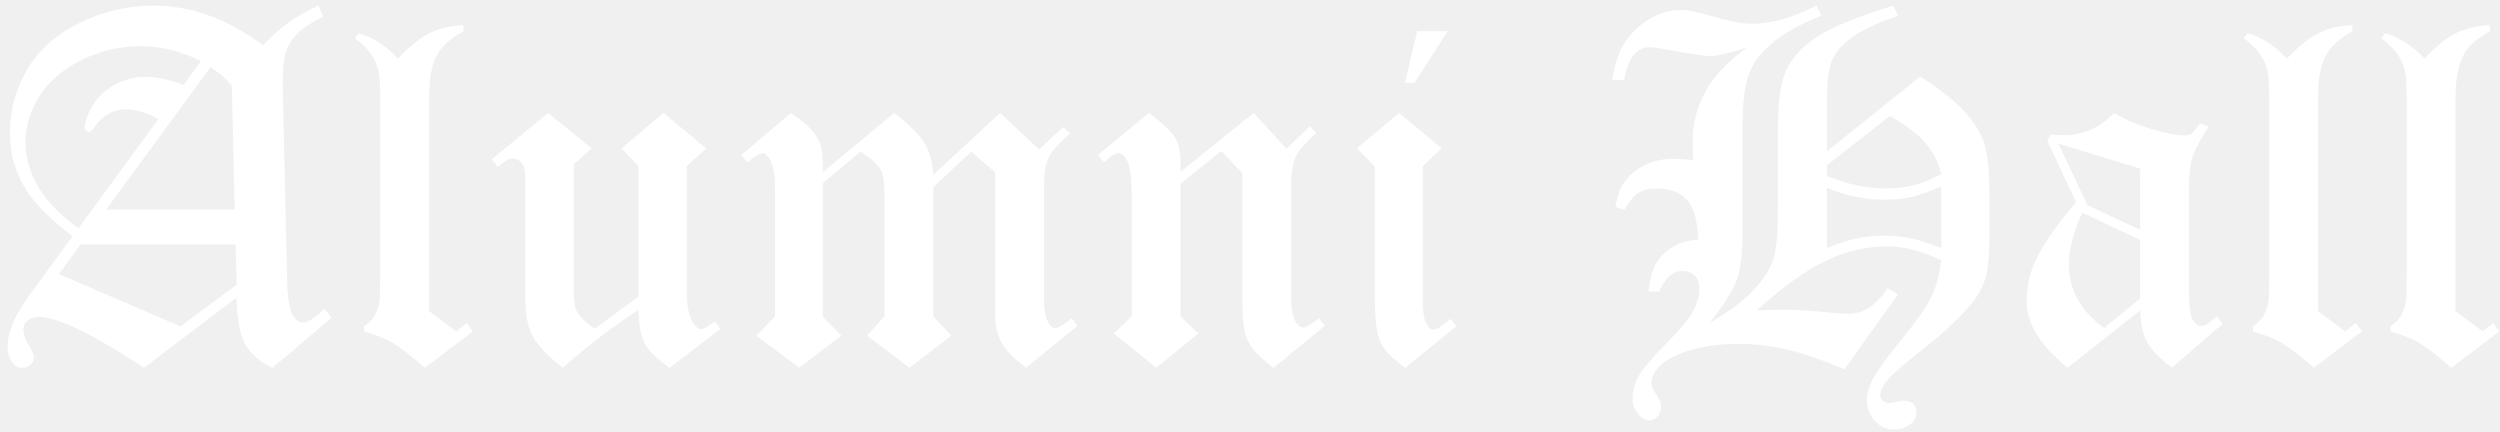
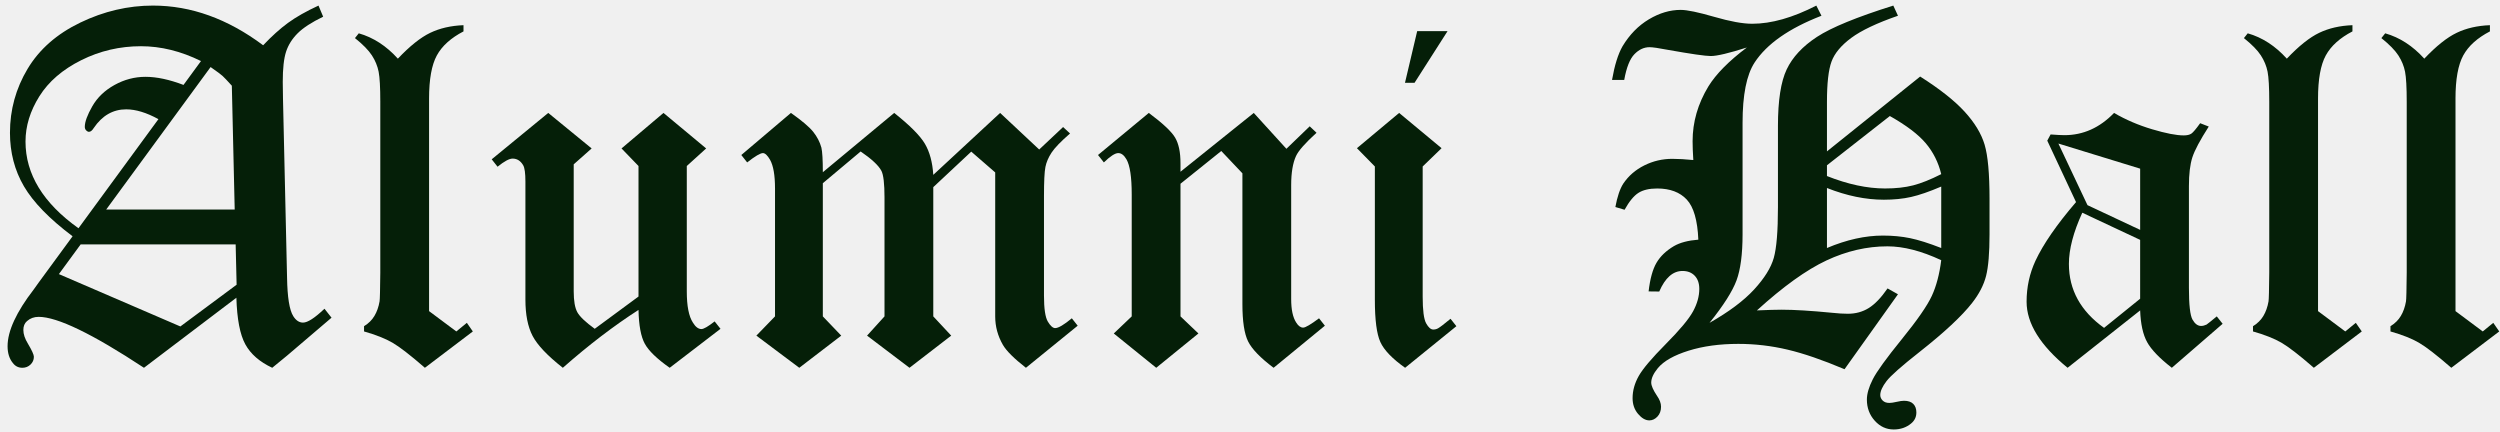
<svg xmlns="http://www.w3.org/2000/svg" version="1.1" id="Layer_1" x="0px" y="0px" width="960px" height="165.584px" viewBox="0 0 960 165.584" enable-background="new 0 0 960 165.584" xml:space="preserve">
  <g>
-     <path fill="#FFFFFF" d="M122.303,2.143l1.79,4.27c-4.407,2.134-7.666,4.251-9.777,6.354c-2.111,2.103-3.596,4.454-4.453,7.054   c-0.858,2.602-1.285,6.473-1.285,11.612c0,1.652,0.03,3.855,0.092,6.61l1.561,68.576c0.122,7.528,0.916,12.454,2.38,14.779   c1.036,1.652,2.287,2.479,3.751,2.479c1.769,0,4.514-1.774,8.236-5.325l2.708,3.443l-17.076,14.563l-5.692,4.67   c-4.836-2.264-8.278-5.263-10.328-8.997c-2.051-3.732-3.199-9.7-3.442-17.902l-35.483,26.899   c-19.79-13.036-33.27-19.555-40.439-19.555c-1.776,0-3.276,0.551-4.5,1.652c-0.918,0.796-1.377,1.928-1.377,3.397   c0,1.592,0.581,3.337,1.744,5.233c1.529,2.571,2.295,4.254,2.295,5.049c0,1.164-0.429,2.158-1.285,2.984   c-0.858,0.826-1.898,1.239-3.122,1.239c-1.531,0-2.754-0.611-3.672-1.836c-1.347-1.652-2.02-3.794-2.02-6.426   c0-2.938,0.84-6.227,2.524-9.869c1.683-3.641,4.177-7.604,7.482-11.889c0.673-0.918,1.285-1.774,1.836-2.57L27.873,90.73   c-8.872-6.67-15.098-13.066-18.677-19.186c-3.58-6.119-5.369-12.975-5.369-20.563c0-8.813,2.249-16.983,6.748-24.511   c4.499-7.528,11.261-13.464,20.289-17.809c9.027-4.345,18.315-6.518,27.863-6.518c14.627,0,28.735,5.081,42.323,15.24   c3.298-3.489,6.474-6.349,9.527-8.584C113.63,6.566,117.539,4.346,122.303,2.143z M77.18,23.442   c-7.712-3.794-15.394-5.692-23.043-5.692c-8.141,0-15.791,1.789-22.951,5.367c-7.161,3.578-12.518,8.195-16.066,13.851   c-3.55,5.658-5.325,11.451-5.325,17.383c0,12.537,6.781,23.636,20.343,33.296l30.697-41.899c-4.582-2.507-8.706-3.761-12.371-3.761   c-5.071,0-9.225,2.387-12.461,7.16c-0.611,0.98-1.223,1.469-1.833,1.469c-0.378,0-0.74-0.184-1.087-0.551s-0.519-0.826-0.519-1.377   c0-1.896,0.962-4.529,2.89-7.896c1.926-3.365,4.771-6.089,8.534-8.17c3.763-2.081,7.725-3.122,11.884-3.122   c4.282,0,9.147,1.037,14.592,3.11L77.18,23.442z M30.964,93.857l-8.35,11.396l46.645,20.107l21.6-16.03l-0.367-15.472H30.964z    M89.023,32.91c-1.772-1.958-2.962-3.213-3.573-3.764c-0.427-0.427-1.956-1.559-4.581-3.396L40.785,80.454h49.34L89.023,32.91z" />
-     <path fill="#FFFFFF" d="M177.982,9.671v2.387c-4.835,2.51-8.248,5.585-10.236,9.226c-1.99,3.643-2.983,9.167-2.983,16.571v81.616   l10.466,7.804l4.04-3.305l2.295,3.305l-18.407,13.954c-5.56-4.834-9.713-8.047-12.461-9.64c-2.749-1.591-6.383-3.029-10.903-4.314   v-2.02c1.713-1.04,3.044-2.355,3.993-3.948c0.948-1.591,1.607-3.457,1.974-5.6c0.122-0.735,0.214-4.407,0.275-11.017V39.141   c0-5.569-0.215-9.44-0.643-11.613c-0.429-2.172-1.285-4.253-2.57-6.243c-1.286-1.988-3.458-4.208-6.519-6.656l1.469-1.835   c5.585,1.592,10.589,4.835,15.01,9.731c4.581-4.834,8.72-8.139,12.417-9.915C168.894,10.834,173.156,9.854,177.982,9.671z" />
-     <path fill="#FFFFFF" d="M254.778,43.364l16.387,13.634l-7.436,6.747v48.199c0,5.57,0.782,9.548,2.345,11.935   c1.001,1.652,2.096,2.479,3.284,2.479c0.875,0,2.565-0.979,5.066-2.938l2.25,2.846l-19.509,14.964   c-4.877-3.427-8.063-6.502-9.556-9.227c-1.495-2.723-2.303-7.053-2.424-12.991c-9.5,6.107-19.185,13.513-29.057,22.217   c-5.919-4.65-9.792-8.736-11.623-12.256c-1.83-3.519-2.746-8.155-2.746-13.908V69.712c0-3.182-0.285-5.263-0.855-6.243   c-0.998-1.713-2.354-2.57-4.065-2.57c-1.284,0-3.209,1.042-5.775,3.122l-2.249-2.846l21.712-17.811l16.663,13.634l-6.885,6.105   v48.812c0,3.616,0.458,6.268,1.375,7.953c0.917,1.686,3.148,3.814,6.696,6.388l16.808-12.39V63.745l-6.519-6.747L254.778,43.364z" />
-     <path fill="#FFFFFF" d="M408.231,48.781l2.663,2.479c-3.521,3.057-5.884,5.503-7.089,7.336c-1.205,1.833-1.993,3.668-2.362,5.501   c-0.371,1.834-0.555,5.594-0.555,11.278v38.145c0,5.012,0.496,8.345,1.49,9.995c0.993,1.651,1.928,2.476,2.806,2.476   c1.227,0,3.36-1.254,6.399-3.764l2.249,2.846l-19.876,16.158c-4.547-3.546-7.497-6.481-8.848-8.805   c-1.967-3.423-2.95-7.061-2.95-10.913V66.207l-9.196-7.98l-14.582,13.636v49.629l6.885,7.39l-16.021,12.348l-16.295-12.348   l6.702-7.39V75.879c0-5.322-0.397-8.749-1.19-10.279c-1.101-2.08-3.757-4.558-7.971-7.433l-14.524,12.187v51.138l7.069,7.39   l-16.111,12.348l-16.479-12.348l7.161-7.39V72.375c0-5.079-0.635-8.751-1.906-11.017c-0.996-1.712-1.908-2.57-2.737-2.57   c-0.996,0-3.013,1.193-6.052,3.581l-2.249-2.846l19.05-16.158c4.177,2.938,7.017,5.341,8.523,7.207   c1.505,1.868,2.565,3.902,3.181,6.105c0.367,1.592,0.552,4.744,0.552,9.456l27.404-22.768c6.016,4.774,9.945,8.722,11.787,11.843   c1.842,3.122,2.917,7.101,3.224,11.935l25.66-23.778l15.01,14.046L408.231,48.781z" />
-     <path fill="#FFFFFF" d="M481.447,43.364l12.53,13.771l8.951-8.629l2.617,2.479c-4.327,3.932-6.952,6.912-7.878,8.938   c-1.236,2.702-1.854,6.419-1.854,11.15v43.769c0,4.054,0.646,7.064,1.937,9.03c0.798,1.291,1.689,1.935,2.674,1.935   c0.861,0,2.89-1.193,6.085-3.58l2.249,2.846l-19.692,16.158c-5.099-3.828-8.372-7.217-9.814-10.166   c-1.444-2.948-2.167-7.704-2.167-14.27V66.555l-8.114-8.571l-15.664,12.572v50.936l6.886,6.563l-16.204,13.174l-16.295-13.174   l6.886-6.563V74.647c0-6.662-0.677-11.153-2.028-13.476c-0.922-1.589-1.967-2.384-3.135-2.384c-1.23,0-3.074,1.193-5.532,3.581   l-2.25-2.846l19.509-16.158c5.405,4.024,8.785,7.204,10.136,9.541c1.352,2.336,2.028,5.582,2.028,9.734v3.309L481.447,43.364z" />
-     <path fill="#FFFFFF" d="M537.265,43.364l16.295,13.542l-7.252,7.023v49.943c0,5.264,0.442,8.691,1.327,10.282   c0.884,1.592,1.796,2.387,2.734,2.387c0.664,0,1.272-0.153,1.826-0.459c0.772-0.428,2.375-1.652,4.808-3.672l2.249,2.846   l-19.692,15.974c-4.916-3.489-8.08-6.778-9.493-9.869c-1.414-3.09-2.12-8.492-2.12-16.204V63.928l-6.886-7.023L537.265,43.364z    M544.196,11.966h11.659l-12.67,19.83h-3.672L544.196,11.966z" />
-     <path fill="#FFFFFF" d="M727.027,2.143l1.79,3.902c-8.107,2.813-14.094,5.656-17.964,8.529c-3.868,2.874-6.386,5.898-7.552,9.078   c-1.168,3.179-1.75,8.344-1.75,15.496V58.13l35.793-28.735c7.53,4.775,13.225,9.273,17.083,13.497   c3.856,4.223,6.413,8.447,7.668,12.671c1.256,4.223,1.884,11.14,1.884,20.749v13.681c0,7.162-0.444,12.488-1.331,15.977   c-0.889,3.489-2.679,6.947-5.37,10.374c-3.918,5.021-10.65,11.295-20.198,18.823c-6.855,5.386-11.077,9.119-12.669,11.202   c-1.592,2.08-2.387,3.855-2.387,5.325c0,0.794,0.306,1.499,0.918,2.111c0.611,0.61,1.469,0.918,2.57,0.918   c0.673,0,1.607-0.138,2.801-0.413s2.125-0.414,2.8-0.414c1.591,0,2.784,0.398,3.58,1.194c0.795,0.795,1.193,1.898,1.193,3.307   c0,1.713-0.674,3.121-2.02,4.223c-1.836,1.529-4.07,2.295-6.701,2.295c-2.816,0-5.233-1.117-7.253-3.351   c-2.02-2.235-3.03-4.943-3.03-8.125c0-2.203,0.749-4.79,2.25-7.757c1.499-2.97,5.217-8.109,11.154-15.423   c5.936-7.313,9.776-12.853,11.521-16.617c1.744-3.764,2.952-8.338,3.626-13.725c-7.589-3.548-14.475-5.324-20.656-5.324   c-7.896,0-15.698,1.806-23.411,5.417c-7.711,3.612-16.616,10.007-26.715,19.188c4.227-0.184,7.383-0.275,9.465-0.275   c4.84,0,11.332,0.399,19.479,1.193c2.267,0.245,4.258,0.367,5.974,0.367c3.001,0,5.682-0.734,8.041-2.204   c2.357-1.469,4.763-3.978,7.214-7.528l3.992,2.25l-20.519,28.781c-8.39-3.549-15.692-6.059-21.908-7.528   c-6.217-1.469-12.51-2.203-18.879-2.203c-7.165,0-13.534,0.872-19.107,2.616c-5.572,1.744-9.492,3.963-11.758,6.656   c-1.716,2.08-2.572,3.948-2.572,5.601c0,1.161,0.734,2.846,2.203,5.049c1.04,1.469,1.562,2.877,1.562,4.223   c0,1.53-0.46,2.785-1.378,3.765c-0.918,0.979-1.959,1.468-3.121,1.468c-1.469,0-2.908-0.824-4.315-2.478   c-1.408-1.653-2.111-3.672-2.111-6.059c0-2.878,0.784-5.708,2.35-8.492c1.567-2.786,5.037-6.886,10.412-12.302   c5.373-5.417,8.859-9.593,10.457-12.531c1.597-2.938,2.396-5.814,2.396-8.63c0-2.142-0.583-3.824-1.75-5.049   c-1.166-1.224-2.731-1.836-4.695-1.836c-3.683,0-6.662,2.632-8.933,7.896l-4.085-0.046c0.551-4.822,1.562-8.486,3.03-10.991   c1.469-2.503,3.702-4.641,6.701-6.412c2.325-1.342,5.447-2.167,9.364-2.473c-0.305-7.405-1.782-12.532-4.431-15.378   c-2.651-2.846-6.442-4.269-11.374-4.269c-3.047,0-5.452,0.567-7.218,1.699c-1.768,1.133-3.534,3.291-5.3,6.472l-3.534-1.056   c0.734-3.968,1.744-6.96,3.029-8.974c2.021-2.993,4.712-5.328,8.079-7.006c3.365-1.678,6.946-2.519,10.741-2.519   c2.325,0,5.018,0.153,8.079,0.459c-0.184-2.875-0.275-5.29-0.275-7.249c0-7.34,2.02-14.344,6.06-21.012   c2.938-4.771,7.863-9.756,14.78-14.956c-6.855,2.188-11.476,3.281-13.862,3.281c-2.082,0-7.59-0.794-16.525-2.387   c-3.488-0.673-5.815-1.01-6.977-1.01c-2.145,0-4.087,0.903-5.831,2.708c-1.744,1.806-3.045,5.096-3.901,9.869h-4.682   c0.979-5.63,2.326-9.945,4.042-12.945c2.694-4.467,6.061-7.91,10.104-10.328c4.042-2.417,8.114-3.627,12.219-3.627   c2.448,0,6.734,0.888,12.859,2.663c6.124,1.776,10.992,2.662,14.605,2.662c7.348,0,15.555-2.325,24.619-6.977l1.974,3.902   c-12.463,4.834-21.026,10.829-25.691,17.987c-3.07,4.711-4.604,12.419-4.604,23.126v42.856c0,7.587-0.776,13.476-2.328,17.667   s-5.006,9.621-10.363,16.289c7.446-4.223,13.154-8.492,17.122-12.807s6.485-8.354,7.554-12.119   c1.067-3.764,1.603-10.266,1.603-19.509V48.321c0-9.731,1.117-16.952,3.354-21.666c2.235-4.712,6.111-8.874,11.626-12.486   C703.226,10.559,712.998,6.55,727.027,2.143z M701.552,63.469v4.132c8.018,3.183,15.454,4.773,22.309,4.773   c4.1,0,7.696-0.397,10.788-1.193c3.089-0.795,6.686-2.233,10.786-4.315c-1.102-4.529-3.091-8.492-5.968-11.889   s-7.468-6.87-13.77-10.42L701.552,63.469z M701.552,95.234c7.528-3.182,14.688-4.774,21.482-4.774   c3.732,0,7.206,0.331,10.421,0.991c3.213,0.66,7.205,1.921,11.979,3.783V71.64c-4.59,1.959-8.445,3.291-11.567,3.994   c-3.121,0.704-6.61,1.056-10.466,1.056c-6.977,0-14.262-1.5-21.85-4.499V95.234z" />
-     <path fill="#FFFFFF" d="M844.861,47.312l3.304,1.285c-3.304,5.142-5.401,9.075-6.288,11.797c-0.889,2.724-1.331,6.412-1.331,11.063   v39.109c0,6.488,0.459,10.543,1.379,12.164c0.918,1.623,2.019,2.433,3.3,2.433c0.669,0,1.365-0.175,2.089-0.525   c0.445-0.29,1.754-1.339,3.928-3.146l2.25,2.845l-19.51,16.893c-4.73-3.672-7.895-6.961-9.492-9.869   c-1.598-2.906-2.488-6.961-2.672-12.164l-27.862,22.033c-10.499-8.581-15.746-17.039-15.746-25.375   c0-5.577,1.137-10.817,3.41-15.722c3.01-6.436,8.2-13.945,15.574-22.526l-11.045-23.601l1.282-2.378   c2.381,0.184,4.151,0.275,5.312,0.275c7.205,0,13.556-2.846,19.052-8.538c4.458,2.605,9.328,4.694,14.609,6.269   c5.281,1.575,9.328,2.361,12.137,2.361c1.282,0,2.26-0.225,2.931-0.676C842.142,50.868,843.272,49.532,844.861,47.312z    M821.817,64.762L790.42,55.12l11.173,23.657l20.225,9.495V64.762z M821.817,92.113l-22.217-10.429   c-3.429,7.478-5.142,14.036-5.142,19.674c0,9.93,4.5,18.112,13.501,24.547l13.857-11.193V92.113z" />
-     <path fill="#FFFFFF" d="M903.341,9.671v2.387c-4.836,2.51-8.247,5.585-10.235,9.226c-1.99,3.643-2.984,9.167-2.984,16.571v81.616   l10.465,7.804l4.04-3.305l2.295,3.305l-18.406,13.954c-5.56-4.834-9.713-8.047-12.461-9.64c-2.749-1.591-6.384-3.029-10.904-4.314   v-2.02c1.713-1.04,3.044-2.355,3.994-3.948c0.948-1.591,1.606-3.457,1.974-5.6c0.122-0.735,0.214-4.407,0.275-11.017V39.141   c0-5.569-0.215-9.44-0.643-11.613c-0.429-2.172-1.285-4.253-2.571-6.243c-1.284-1.988-3.458-4.208-6.518-6.656l1.469-1.835   c5.586,1.592,10.59,4.835,15.011,9.731c4.582-4.834,8.72-8.139,12.417-9.915C894.253,10.834,898.514,9.854,903.341,9.671z" />
-     <path fill="#FFFFFF" d="M956.129,9.671v2.387c-4.836,2.51-8.248,5.585-10.236,9.226c-1.99,3.643-2.983,9.167-2.983,16.571v81.616   l10.465,7.804l4.04-3.305l2.295,3.305l-18.407,13.954c-5.56-4.834-9.712-8.047-12.461-9.64c-2.748-1.591-6.384-3.029-10.903-4.314   v-2.02c1.712-1.04,3.044-2.355,3.993-3.948c0.949-1.591,1.607-3.457,1.974-5.6c0.123-0.735,0.215-4.407,0.276-11.017V39.141   c0-5.569-0.216-9.44-0.643-11.613c-0.43-2.172-1.286-4.253-2.571-6.243c-1.285-1.988-3.458-4.208-6.519-6.656l1.47-1.835   c5.586,1.592,10.589,4.835,15.01,9.731c4.582-4.834,8.721-8.139,12.417-9.915C947.04,10.834,951.302,9.854,956.129,9.671z" />
+     <path fill="#051F08" d="M122.303,2.143l1.79,4.27c-4.407,2.134-7.666,4.251-9.777,6.354c-2.111,2.103-3.596,4.454-4.453,7.054   c-0.858,2.602-1.285,6.473-1.285,11.612c0,1.652,0.03,3.855,0.092,6.61l1.561,68.576c0.122,7.528,0.916,12.454,2.38,14.779   c1.036,1.652,2.287,2.479,3.751,2.479c1.769,0,4.514-1.774,8.236-5.325l2.708,3.443l-17.076,14.563l-5.692,4.67   c-4.836-2.264-8.278-5.263-10.328-8.997c-2.051-3.732-3.199-9.7-3.442-17.902l-35.483,26.899   c-19.79-13.036-33.27-19.555-40.439-19.555c-1.776,0-3.276,0.551-4.5,1.652c-0.918,0.796-1.377,1.928-1.377,3.397   c0,1.592,0.581,3.337,1.744,5.233c1.529,2.571,2.295,4.254,2.295,5.049c0,1.164-0.429,2.158-1.285,2.984   c-0.858,0.826-1.898,1.239-3.122,1.239c-1.531,0-2.754-0.611-3.672-1.836c-1.347-1.652-2.02-3.794-2.02-6.426   c0-2.938,0.84-6.227,2.524-9.869c1.683-3.641,4.177-7.604,7.482-11.889c0.673-0.918,1.285-1.774,1.836-2.57L27.873,90.73   c-8.872-6.67-15.098-13.066-18.677-19.186c-3.58-6.119-5.369-12.975-5.369-20.563c0-8.813,2.249-16.983,6.748-24.511   c4.499-7.528,11.261-13.464,20.289-17.809c9.027-4.345,18.315-6.518,27.863-6.518c14.627,0,28.735,5.081,42.323,15.24   c3.298-3.489,6.474-6.349,9.527-8.584C113.63,6.566,117.539,4.346,122.303,2.143z M77.18,23.442   c-7.712-3.794-15.394-5.692-23.043-5.692c-8.141,0-15.791,1.789-22.951,5.367c-7.161,3.578-12.518,8.195-16.066,13.851   c-3.55,5.658-5.325,11.451-5.325,17.383c0,12.537,6.781,23.636,20.343,33.296l30.697-41.899c-4.582-2.507-8.706-3.761-12.371-3.761   c-5.071,0-9.225,2.387-12.461,7.16c-0.611,0.98-1.223,1.469-1.833,1.469c-0.378,0-0.74-0.184-1.087-0.551s-0.519-0.826-0.519-1.377   c0-1.896,0.962-4.529,2.89-7.896c1.926-3.365,4.771-6.089,8.534-8.17c3.763-2.081,7.725-3.122,11.884-3.122   c4.282,0,9.147,1.037,14.592,3.11L77.18,23.442z M30.964,93.857l-8.35,11.396l46.645,20.107l21.6-16.03l-0.367-15.472H30.964z    M89.023,32.91c-1.772-1.958-2.962-3.213-3.573-3.764c-0.427-0.427-1.956-1.559-4.581-3.396L40.785,80.454h49.34L89.023,32.91z" />
+     <path fill="#051F08" d="M177.982,9.671v2.387c-4.835,2.51-8.248,5.585-10.236,9.226c-1.99,3.643-2.983,9.167-2.983,16.571v81.616   l10.466,7.804l4.04-3.305l2.295,3.305l-18.407,13.954c-5.56-4.834-9.713-8.047-12.461-9.64c-2.749-1.591-6.383-3.029-10.903-4.314   v-2.02c1.713-1.04,3.044-2.355,3.993-3.948c0.948-1.591,1.607-3.457,1.974-5.6c0.122-0.735,0.214-4.407,0.275-11.017V39.141   c0-5.569-0.215-9.44-0.643-11.613c-0.429-2.172-1.285-4.253-2.57-6.243c-1.286-1.988-3.458-4.208-6.519-6.656l1.469-1.835   c5.585,1.592,10.589,4.835,15.01,9.731c4.581-4.834,8.72-8.139,12.417-9.915C168.894,10.834,173.156,9.854,177.982,9.671z" />
+     <path fill="#051F08" d="M254.778,43.364l16.387,13.634l-7.436,6.747v48.199c0,5.57,0.782,9.548,2.345,11.935   c1.001,1.652,2.096,2.479,3.284,2.479c0.875,0,2.565-0.979,5.066-2.938l2.25,2.846l-19.509,14.964   c-4.877-3.427-8.063-6.502-9.556-9.227c-1.495-2.723-2.303-7.053-2.424-12.991c-9.5,6.107-19.185,13.513-29.057,22.217   c-5.919-4.65-9.792-8.736-11.623-12.256c-1.83-3.519-2.746-8.155-2.746-13.908V69.712c0-3.182-0.285-5.263-0.855-6.243   c-0.998-1.713-2.354-2.57-4.065-2.57c-1.284,0-3.209,1.042-5.775,3.122l-2.249-2.846l21.712-17.811l16.663,13.634l-6.885,6.105   v48.812c0,3.616,0.458,6.268,1.375,7.953c0.917,1.686,3.148,3.814,6.696,6.388l16.808-12.39V63.745l-6.519-6.747L254.778,43.364z" />
+     <path fill="#051F08" d="M408.231,48.781l2.663,2.479c-3.521,3.057-5.884,5.503-7.089,7.336c-1.205,1.833-1.993,3.668-2.362,5.501   c-0.371,1.834-0.555,5.594-0.555,11.278v38.145c0,5.012,0.496,8.345,1.49,9.995c0.993,1.651,1.928,2.476,2.806,2.476   c1.227,0,3.36-1.254,6.399-3.764l2.249,2.846l-19.876,16.158c-4.547-3.546-7.497-6.481-8.848-8.805   c-1.967-3.423-2.95-7.061-2.95-10.913V66.207l-9.196-7.98l-14.582,13.636v49.629l6.885,7.39l-16.021,12.348l-16.295-12.348   l6.702-7.39V75.879c0-5.322-0.397-8.749-1.19-10.279c-1.101-2.08-3.757-4.558-7.971-7.433l-14.524,12.187v51.138l7.069,7.39   l-16.111,12.348l-16.479-12.348l7.161-7.39V72.375c0-5.079-0.635-8.751-1.906-11.017c-0.996-1.712-1.908-2.57-2.737-2.57   c-0.996,0-3.013,1.193-6.052,3.581l-2.249-2.846l19.05-16.158c4.177,2.938,7.017,5.341,8.523,7.207   c1.505,1.868,2.565,3.902,3.181,6.105c0.367,1.592,0.552,4.744,0.552,9.456l27.404-22.768c6.016,4.774,9.945,8.722,11.787,11.843   c1.842,3.122,2.917,7.101,3.224,11.935l25.66-23.778l15.01,14.046L408.231,48.781z" />
+     <path fill="#051F08" d="M481.447,43.364l12.53,13.771l8.951-8.629l2.617,2.479c-4.327,3.932-6.952,6.912-7.878,8.938   c-1.236,2.702-1.854,6.419-1.854,11.15v43.769c0,4.054,0.646,7.064,1.937,9.03c0.798,1.291,1.689,1.935,2.674,1.935   c0.861,0,2.89-1.193,6.085-3.58l2.249,2.846l-19.692,16.158c-5.099-3.828-8.372-7.217-9.814-10.166   c-1.444-2.948-2.167-7.704-2.167-14.27V66.555l-8.114-8.571l-15.664,12.572v50.936l6.886,6.563l-16.204,13.174l-16.295-13.174   l6.886-6.563V74.647c0-6.662-0.677-11.153-2.028-13.476c-0.922-1.589-1.967-2.384-3.135-2.384c-1.23,0-3.074,1.193-5.532,3.581   l-2.25-2.846l19.509-16.158c5.405,4.024,8.785,7.204,10.136,9.541c1.352,2.336,2.028,5.582,2.028,9.734v3.309L481.447,43.364z" />
+     <path fill="#051F08" d="M537.265,43.364l16.295,13.542l-7.252,7.023v49.943c0,5.264,0.442,8.691,1.327,10.282   c0.884,1.592,1.796,2.387,2.734,2.387c0.664,0,1.272-0.153,1.826-0.459c0.772-0.428,2.375-1.652,4.808-3.672l2.249,2.846   l-19.692,15.974c-4.916-3.489-8.08-6.778-9.493-9.869c-1.414-3.09-2.12-8.492-2.12-16.204V63.928l-6.886-7.023L537.265,43.364z    M544.196,11.966h11.659l-12.67,19.83h-3.672L544.196,11.966z" />
+     <path fill="#051F08" d="M727.027,2.143l1.79,3.902c-8.107,2.813-14.094,5.656-17.964,8.529c-3.868,2.874-6.386,5.898-7.552,9.078   c-1.168,3.179-1.75,8.344-1.75,15.496V58.13l35.793-28.735c7.53,4.775,13.225,9.273,17.083,13.497   c3.856,4.223,6.413,8.447,7.668,12.671c1.256,4.223,1.884,11.14,1.884,20.749v13.681c0,7.162-0.444,12.488-1.331,15.977   c-0.889,3.489-2.679,6.947-5.37,10.374c-3.918,5.021-10.65,11.295-20.198,18.823c-6.855,5.386-11.077,9.119-12.669,11.202   c-1.592,2.08-2.387,3.855-2.387,5.325c0,0.794,0.306,1.499,0.918,2.111c0.611,0.61,1.469,0.918,2.57,0.918   c0.673,0,1.607-0.138,2.801-0.413s2.125-0.414,2.8-0.414c1.591,0,2.784,0.398,3.58,1.194c0.795,0.795,1.193,1.898,1.193,3.307   c0,1.713-0.674,3.121-2.02,4.223c-1.836,1.529-4.07,2.295-6.701,2.295c-2.816,0-5.233-1.117-7.253-3.351   c-2.02-2.235-3.03-4.943-3.03-8.125c0-2.203,0.749-4.79,2.25-7.757c1.499-2.97,5.217-8.109,11.154-15.423   c5.936-7.313,9.776-12.853,11.521-16.617c1.744-3.764,2.952-8.338,3.626-13.725c-7.589-3.548-14.475-5.324-20.656-5.324   c-7.896,0-15.698,1.806-23.411,5.417c-7.711,3.612-16.616,10.007-26.715,19.188c4.227-0.184,7.383-0.275,9.465-0.275   c4.84,0,11.332,0.399,19.479,1.193c2.267,0.245,4.258,0.367,5.974,0.367c3.001,0,5.682-0.734,8.041-2.204   c2.357-1.469,4.763-3.978,7.214-7.528l3.992,2.25l-20.519,28.781c-8.39-3.549-15.692-6.059-21.908-7.528   c-6.217-1.469-12.51-2.203-18.879-2.203c-7.165,0-13.534,0.872-19.107,2.616c-5.572,1.744-9.492,3.963-11.758,6.656   c-1.716,2.08-2.572,3.948-2.572,5.601c0,1.161,0.734,2.846,2.203,5.049c1.04,1.469,1.562,2.877,1.562,4.223   c0,1.53-0.46,2.785-1.378,3.765c-0.918,0.979-1.959,1.468-3.121,1.468c-1.469,0-2.908-0.824-4.315-2.478   c-1.408-1.653-2.111-3.672-2.111-6.059c0-2.878,0.784-5.708,2.35-8.492c1.567-2.786,5.037-6.886,10.412-12.302   c5.373-5.417,8.859-9.593,10.457-12.531c1.597-2.938,2.396-5.814,2.396-8.63c0-2.142-0.583-3.824-1.75-5.049   c-1.166-1.224-2.731-1.836-4.695-1.836c-3.683,0-6.662,2.632-8.933,7.896l-4.085-0.046c0.551-4.822,1.562-8.486,3.03-10.991   c1.469-2.503,3.702-4.641,6.701-6.412c2.325-1.342,5.447-2.167,9.364-2.473c-0.305-7.405-1.782-12.532-4.431-15.378   c-2.651-2.846-6.442-4.269-11.374-4.269c-3.047,0-5.452,0.567-7.218,1.699c-1.768,1.133-3.534,3.291-5.3,6.472l-3.534-1.056   c0.734-3.968,1.744-6.96,3.029-8.974c2.021-2.993,4.712-5.328,8.079-7.006c3.365-1.678,6.946-2.519,10.741-2.519   c2.325,0,5.018,0.153,8.079,0.459c-0.184-2.875-0.275-5.29-0.275-7.249c0-7.34,2.02-14.344,6.06-21.012   c2.938-4.771,7.863-9.756,14.78-14.956c-6.855,2.188-11.476,3.281-13.862,3.281c-2.082,0-7.59-0.794-16.525-2.387   c-3.488-0.673-5.815-1.01-6.977-1.01c-2.145,0-4.087,0.903-5.831,2.708c-1.744,1.806-3.045,5.096-3.901,9.869h-4.682   c0.979-5.63,2.326-9.945,4.042-12.945c2.694-4.467,6.061-7.91,10.104-10.328c4.042-2.417,8.114-3.627,12.219-3.627   c2.448,0,6.734,0.888,12.859,2.663c6.124,1.776,10.992,2.662,14.605,2.662c7.348,0,15.555-2.325,24.619-6.977l1.974,3.902   c-12.463,4.834-21.026,10.829-25.691,17.987c-3.07,4.711-4.604,12.419-4.604,23.126v42.856c0,7.587-0.776,13.476-2.328,17.667   s-5.006,9.621-10.363,16.289c7.446-4.223,13.154-8.492,17.122-12.807s6.485-8.354,7.554-12.119   c1.067-3.764,1.603-10.266,1.603-19.509V48.321c0-9.731,1.117-16.952,3.354-21.666c2.235-4.712,6.111-8.874,11.626-12.486   C703.226,10.559,712.998,6.55,727.027,2.143z M701.552,63.469v4.132c8.018,3.183,15.454,4.773,22.309,4.773   c4.1,0,7.696-0.397,10.788-1.193c3.089-0.795,6.686-2.233,10.786-4.315c-1.102-4.529-3.091-8.492-5.968-11.889   s-7.468-6.87-13.77-10.42L701.552,63.469z M701.552,95.234c7.528-3.182,14.688-4.774,21.482-4.774   c3.732,0,7.206,0.331,10.421,0.991c3.213,0.66,7.205,1.921,11.979,3.783V71.64c-4.59,1.959-8.445,3.291-11.567,3.994   c-3.121,0.704-6.61,1.056-10.466,1.056c-6.977,0-14.262-1.5-21.85-4.499V95.234z" />
+     <path fill="#051F08" d="M844.861,47.312l3.304,1.285c-3.304,5.142-5.401,9.075-6.288,11.797c-0.889,2.724-1.331,6.412-1.331,11.063   v39.109c0,6.488,0.459,10.543,1.379,12.164c0.918,1.623,2.019,2.433,3.3,2.433c0.669,0,1.365-0.175,2.089-0.525   c0.445-0.29,1.754-1.339,3.928-3.146l2.25,2.845l-19.51,16.893c-4.73-3.672-7.895-6.961-9.492-9.869   c-1.598-2.906-2.488-6.961-2.672-12.164l-27.862,22.033c-10.499-8.581-15.746-17.039-15.746-25.375   c0-5.577,1.137-10.817,3.41-15.722c3.01-6.436,8.2-13.945,15.574-22.526l-11.045-23.601l1.282-2.378   c2.381,0.184,4.151,0.275,5.312,0.275c7.205,0,13.556-2.846,19.052-8.538c4.458,2.605,9.328,4.694,14.609,6.269   c5.281,1.575,9.328,2.361,12.137,2.361c1.282,0,2.26-0.225,2.931-0.676C842.142,50.868,843.272,49.532,844.861,47.312z    M821.817,64.762L790.42,55.12l11.173,23.657l20.225,9.495V64.762z M821.817,92.113l-22.217-10.429   c-3.429,7.478-5.142,14.036-5.142,19.674c0,9.93,4.5,18.112,13.501,24.547l13.857-11.193V92.113z" />
+     <path fill="#051F08" d="M903.341,9.671v2.387c-4.836,2.51-8.247,5.585-10.235,9.226c-1.99,3.643-2.984,9.167-2.984,16.571v81.616   l10.465,7.804l4.04-3.305l2.295,3.305l-18.406,13.954c-5.56-4.834-9.713-8.047-12.461-9.64c-2.749-1.591-6.384-3.029-10.904-4.314   v-2.02c1.713-1.04,3.044-2.355,3.994-3.948c0.948-1.591,1.606-3.457,1.974-5.6c0.122-0.735,0.214-4.407,0.275-11.017V39.141   c0-5.569-0.215-9.44-0.643-11.613c-0.429-2.172-1.285-4.253-2.571-6.243c-1.284-1.988-3.458-4.208-6.518-6.656l1.469-1.835   c5.586,1.592,10.59,4.835,15.011,9.731c4.582-4.834,8.72-8.139,12.417-9.915C894.253,10.834,898.514,9.854,903.341,9.671z" />
+     <path fill="#051F08" d="M956.129,9.671v2.387c-4.836,2.51-8.248,5.585-10.236,9.226c-1.99,3.643-2.983,9.167-2.983,16.571v81.616   l10.465,7.804l4.04-3.305l2.295,3.305l-18.407,13.954c-5.56-4.834-9.712-8.047-12.461-9.64c-2.748-1.591-6.384-3.029-10.903-4.314   v-2.02c1.712-1.04,3.044-2.355,3.993-3.948c0.949-1.591,1.607-3.457,1.974-5.6c0.123-0.735,0.215-4.407,0.276-11.017V39.141   c0-5.569-0.216-9.44-0.643-11.613c-0.43-2.172-1.286-4.253-2.571-6.243c-1.285-1.988-3.458-4.208-6.519-6.656l1.47-1.835   c5.586,1.592,10.589,4.835,15.01,9.731c4.582-4.834,8.721-8.139,12.417-9.915C947.04,10.834,951.302,9.854,956.129,9.671z" />
  </g>
</svg>
